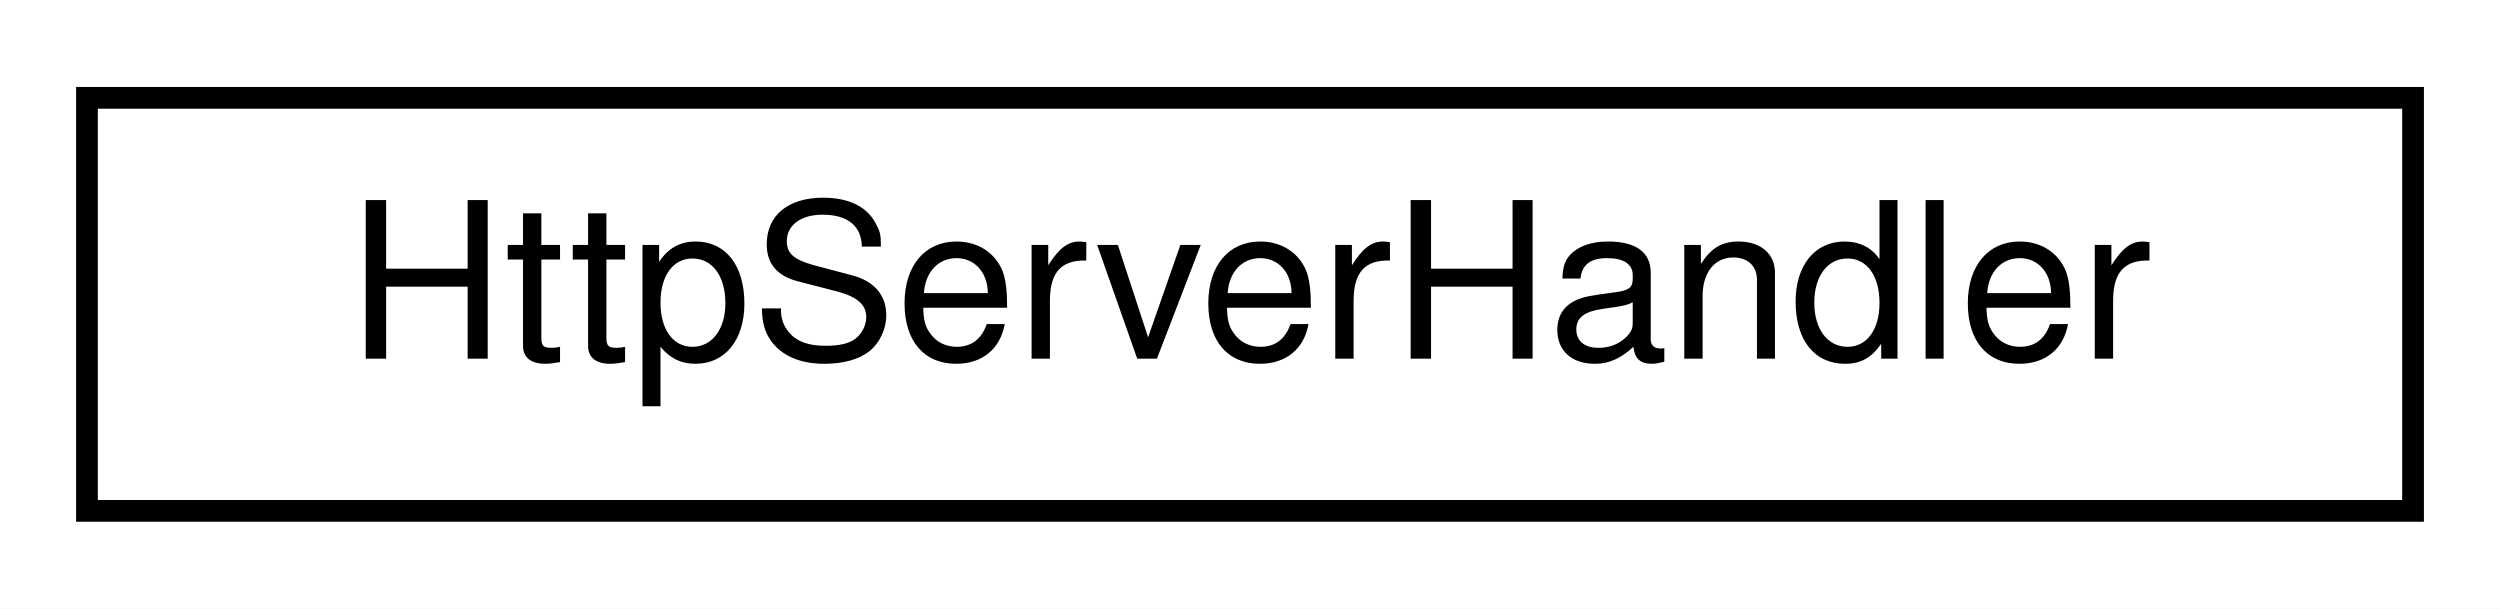
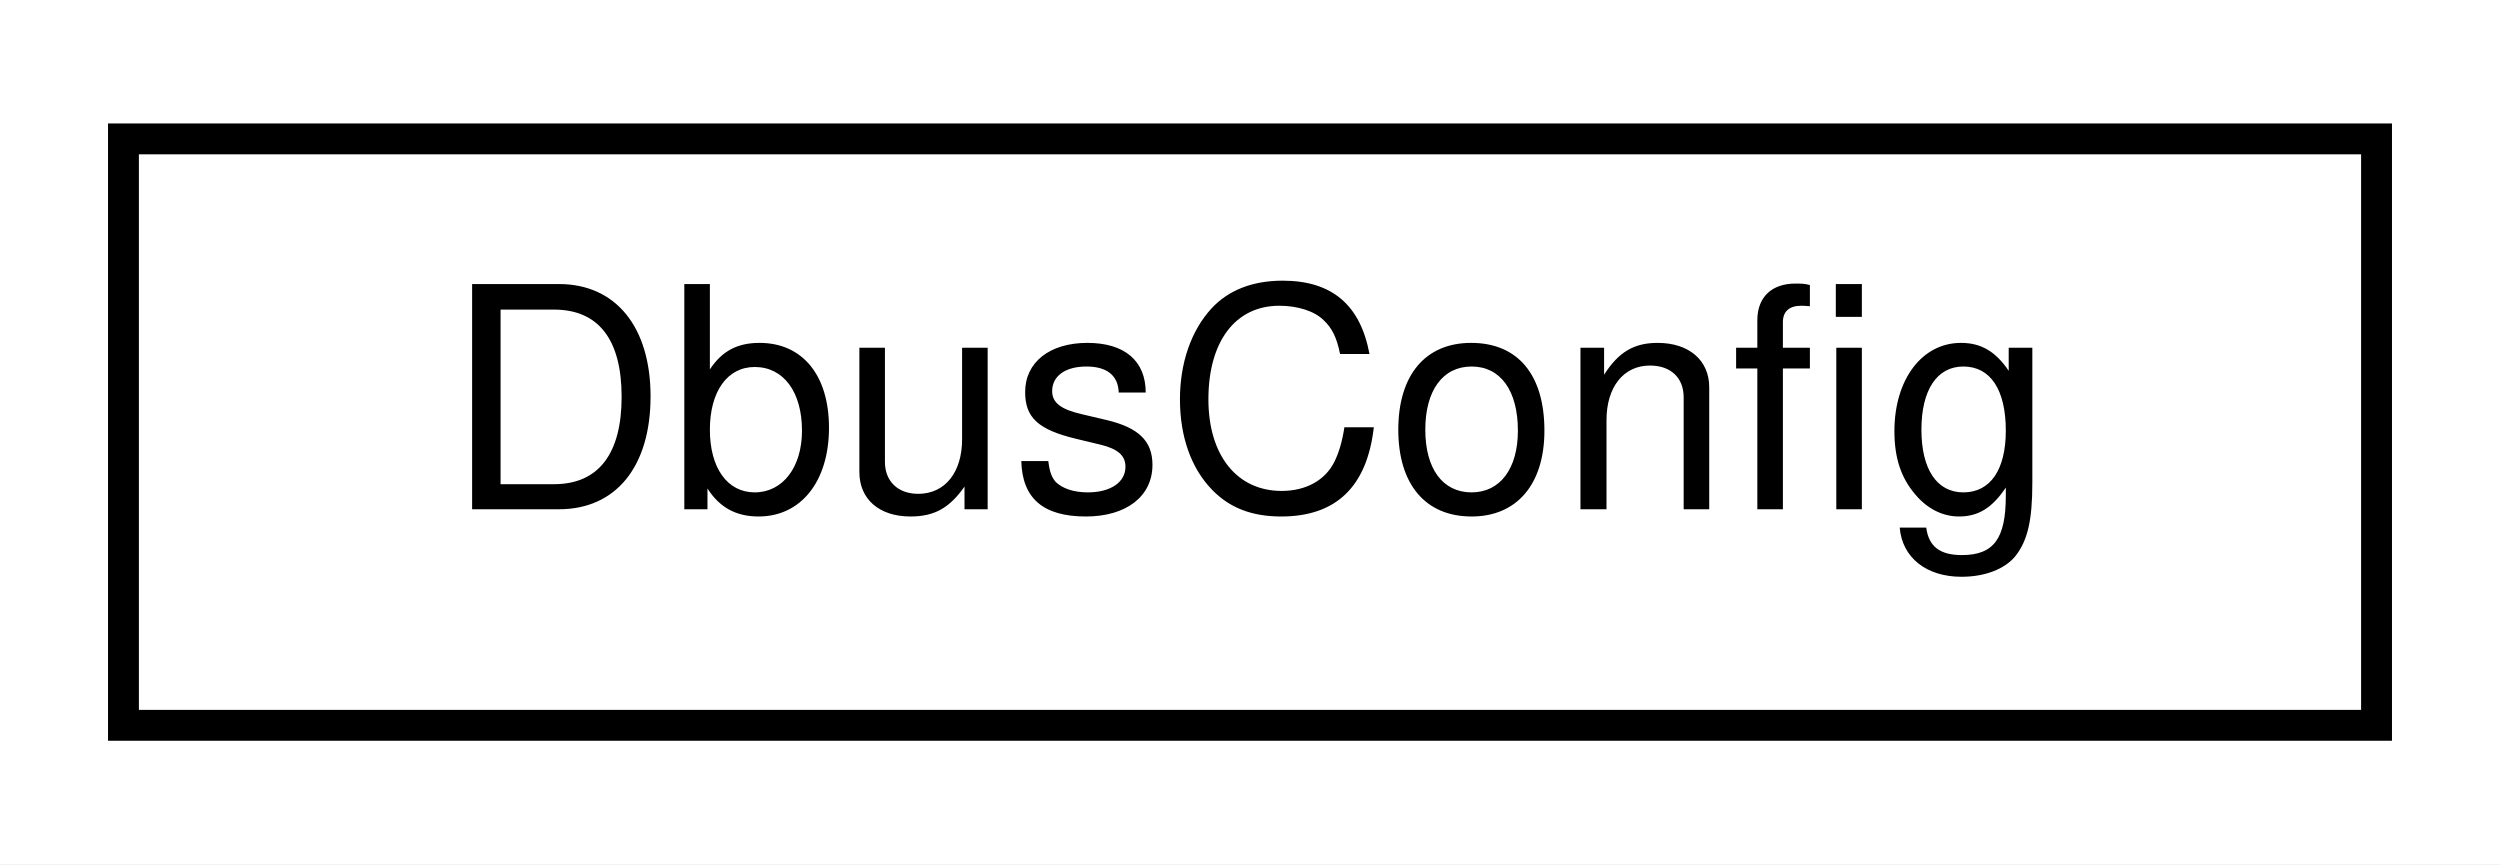
- <svg xmlns="http://www.w3.org/2000/svg" xmlns:xlink="http://www.w3.org/1999/xlink" width="115pt" height="28pt" viewBox="0.00 0.00 115.00 28.00">
+ <svg xmlns="http://www.w3.org/2000/svg" xmlns:xlink="http://www.w3.org/1999/xlink" width="81pt" height="28pt" viewBox="0.00 0.00 81.00 28.00">
  <g id="graph0" class="graph" transform="scale(1 1) rotate(0) translate(4 24)">
-     <polygon fill="white" stroke="transparent" points="-4,4 -4,-24 111,-24 111,4 -4,4" />
+     <polygon fill="white" stroke="transparent" points="-4,4 -4,-24 77,-24 77,4 -4,4" />
    <g id="node1" class="node">
      <g id="a_node1">
-         <a xlink:href="classHttpServerHandler.html" target="_top" xlink:title="Handles incoming HTTP requests and dispatches them to the appropriate executor.">
-           <polygon fill="white" stroke="black" points="0,-0.5 0,-19.5 107,-19.5 107,-0.5 0,-0.5" />
-           <text text-anchor="middle" x="53.5" y="-7.5" font-family="Helvetica,sans-Serif" font-size="10.00">HttpServerHandler</text>
+         <a xlink:href="structDbusConfig.html" target="_top" xlink:title="Holds constant configuration for the D-Bus consumer (session bus).">
+           <polygon fill="white" stroke="black" points="0,-0.5 0,-19.5 73,-19.5 73,-0.5 0,-0.5" />
+           <text text-anchor="middle" x="36.5" y="-7.5" font-family="Helvetica,sans-Serif" font-size="10.00">DbusConfig</text>
        </a>
      </g>
    </g>
  </g>
</svg>
